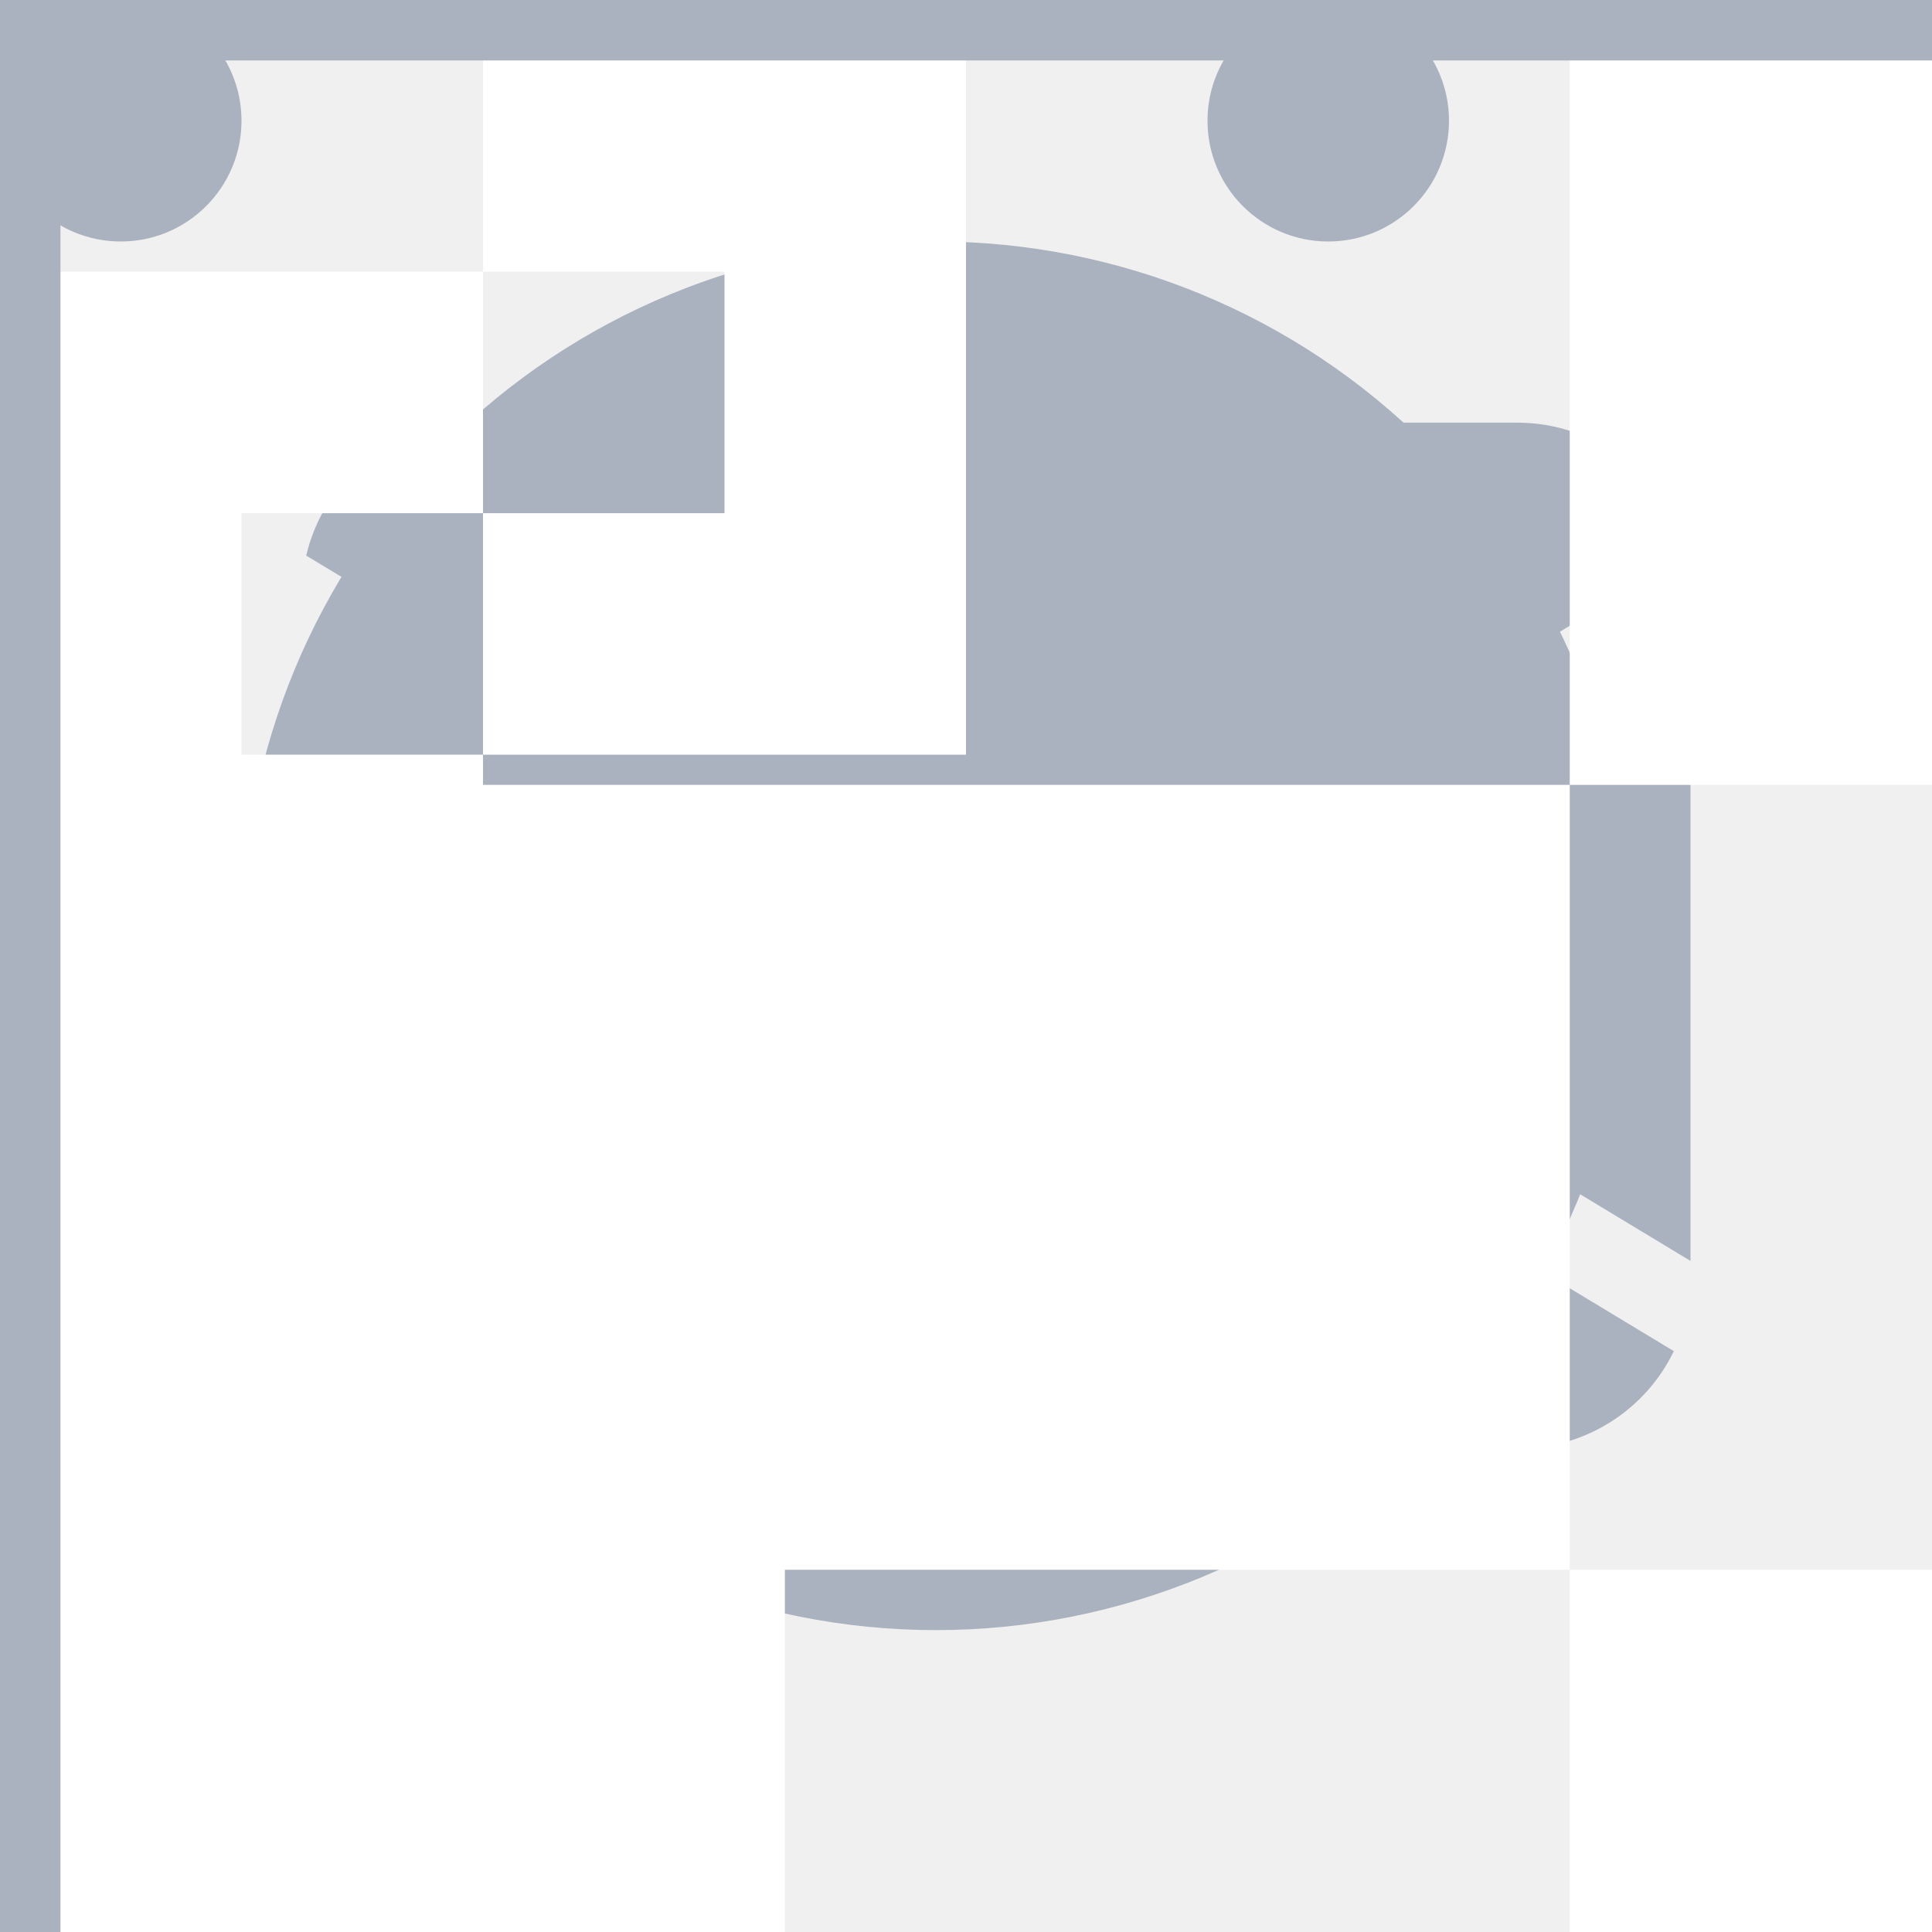
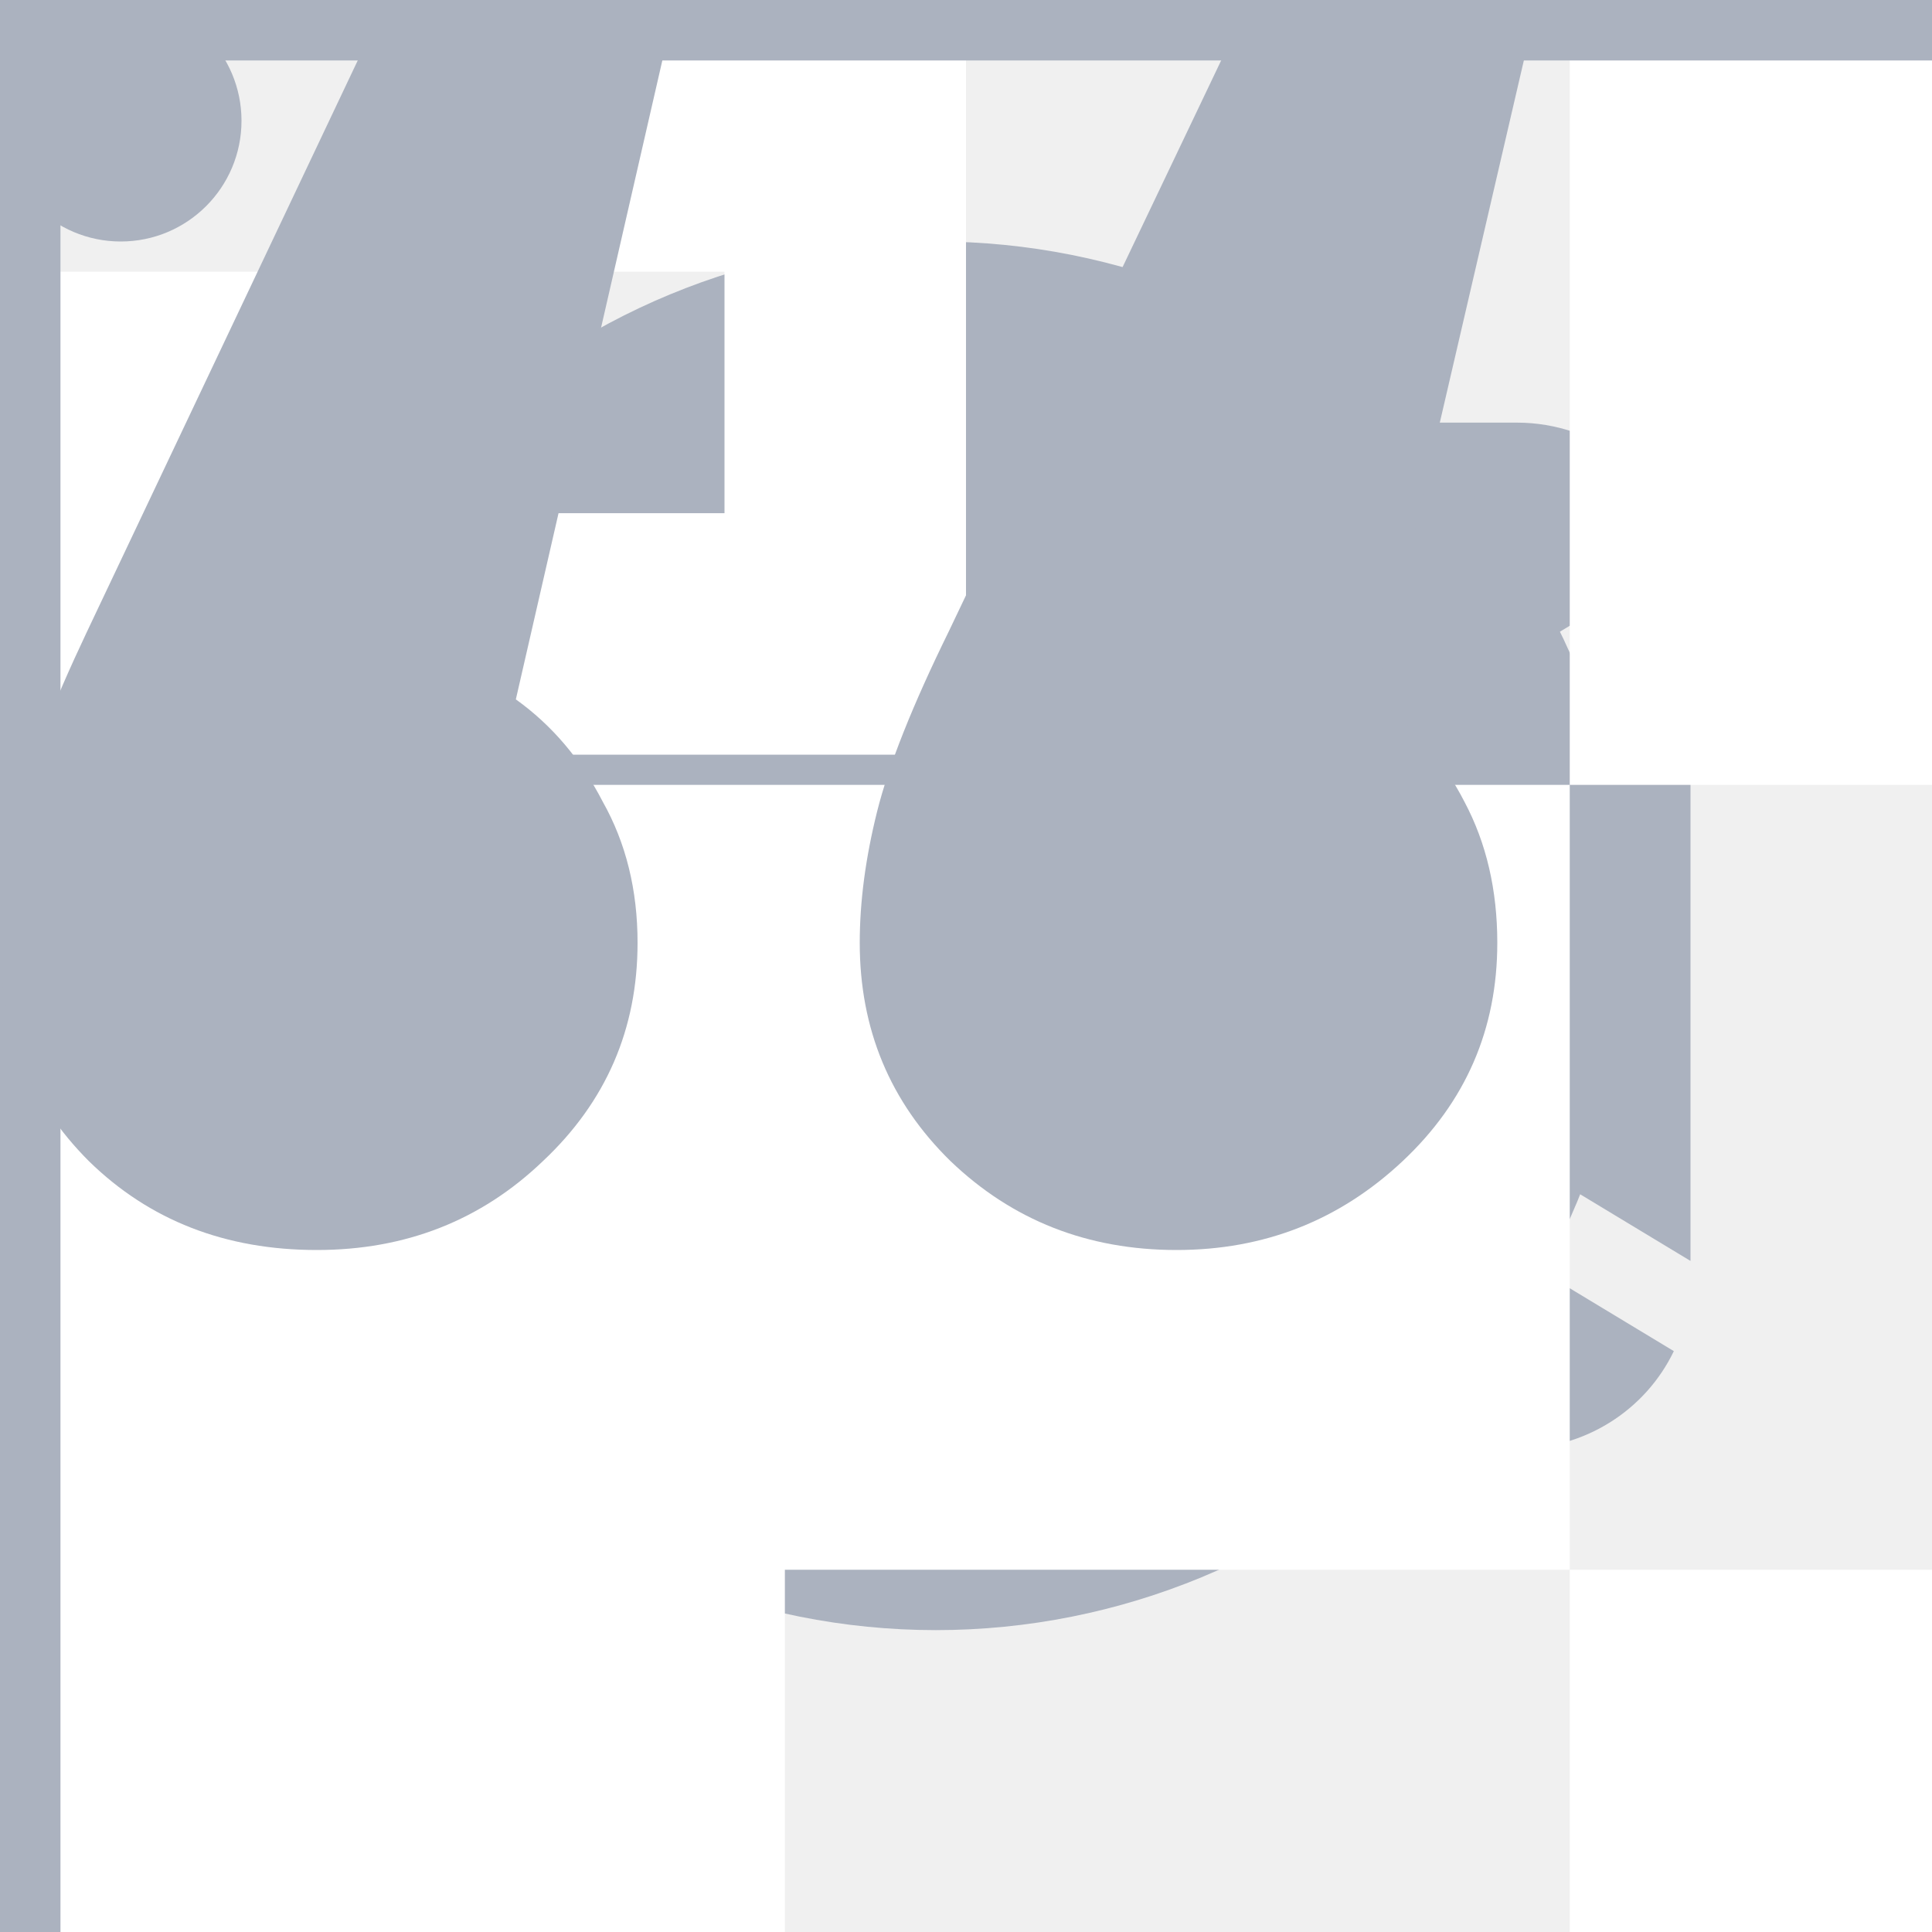
<svg xmlns="http://www.w3.org/2000/svg" width="32" height="32" viewBox="0 0 32 32" fill="none">
  <g id="email">
    <path d="M5.072 9.203C5.217 8.577 5.573 8.018 6.082 7.618C6.592 7.218 7.224 7 7.875 7H25.125C25.776 7 26.408 7.218 26.918 7.618C27.427 8.018 27.783 8.577 27.928 9.203L16.5 16.087L5.072 9.203ZM5 10.821V20.885L13.342 15.844L5 10.821ZM14.719 16.676L5.275 22.381C5.508 22.866 5.876 23.275 6.337 23.562C6.797 23.849 7.33 24 7.875 24H25.125C25.669 24 26.203 23.848 26.663 23.561C27.123 23.274 27.491 22.864 27.724 22.379L18.28 16.674L16.5 17.747L14.719 16.674V16.676ZM19.658 15.846L28 20.885V10.821L19.658 15.844V15.846Z" fill="#ABB2BF" />
  </g>
  <g id="github">
    <path d="M15.5 6C9.699 6 5 10.588 5 16.253C5 20.79 8.006 24.622 12.179 25.98C12.704 26.07 12.901 25.762 12.901 25.493C12.901 25.25 12.888 24.442 12.888 23.584C10.25 24.058 9.568 22.956 9.357 22.379C9.239 22.084 8.727 21.174 8.281 20.931C7.914 20.739 7.389 20.264 8.268 20.252C9.095 20.239 9.686 20.995 9.883 21.302C10.828 22.853 12.337 22.418 12.941 22.148C13.033 21.482 13.308 21.033 13.61 20.777C11.274 20.521 8.832 19.636 8.832 15.715C8.832 14.6 9.239 13.677 9.909 12.959C9.804 12.703 9.436 11.652 10.014 10.242C10.014 10.242 10.893 9.973 12.901 11.293C13.741 11.062 14.634 10.947 15.526 10.947C16.419 10.947 17.311 11.062 18.151 11.293C20.159 9.96 21.039 10.242 21.039 10.242C21.616 11.652 21.249 12.703 21.144 12.959C21.813 13.677 22.22 14.587 22.22 15.715C22.22 19.649 19.766 20.521 17.429 20.777C17.81 21.098 18.138 21.713 18.138 22.674C18.138 24.045 18.125 25.147 18.125 25.493C18.125 25.762 18.322 26.083 18.847 25.98C20.931 25.294 22.743 23.985 24.026 22.24C25.309 20.495 26 18.401 26 16.253C26 10.588 21.301 6 15.5 6Z" fill="#ABB2BF" />
  </g>
  <g id="telegram">
    <path d="M27 15.5C27 18.55 25.788 21.475 23.632 23.632C21.475 25.788 18.55 27 15.5 27C12.45 27 9.525 25.788 7.368 23.632C5.212 21.475 4 18.55 4 15.5C4 12.45 5.212 9.525 7.368 7.368C9.525 5.212 12.45 4 15.5 4C18.55 4 21.475 5.212 23.632 7.368C25.788 9.525 27 12.45 27 15.5ZM15.913 12.49C14.794 12.956 12.557 13.919 9.205 15.379C8.662 15.595 8.376 15.808 8.35 16.015C8.307 16.364 8.745 16.502 9.342 16.69L9.593 16.769C10.18 16.96 10.97 17.183 11.38 17.192C11.754 17.201 12.169 17.048 12.628 16.732C15.76 14.617 17.377 13.549 17.478 13.526C17.55 13.509 17.651 13.489 17.717 13.549C17.784 13.608 17.777 13.722 17.77 13.752C17.727 13.937 16.006 15.536 15.116 16.364C14.839 16.623 14.642 16.805 14.602 16.847C14.513 16.938 14.423 17.027 14.331 17.114C13.785 17.64 13.377 18.034 14.353 18.678C14.823 18.989 15.2 19.243 15.575 19.499C15.983 19.778 16.391 20.055 16.92 20.403C17.054 20.49 17.183 20.583 17.308 20.672C17.784 21.011 18.214 21.316 18.742 21.267C19.049 21.238 19.367 20.951 19.528 20.088C19.909 18.052 20.658 13.64 20.83 11.821C20.841 11.67 20.834 11.518 20.812 11.369C20.798 11.248 20.739 11.136 20.648 11.057C20.517 10.966 20.361 10.92 20.202 10.923C19.771 10.93 19.105 11.162 15.913 12.49Z" fill="#ABB2BF" />
  </g>
  <g id="dots">
    <circle cx="2" cy="2" r="2" fill="#ABB2BF" />
    <circle cx="22" cy="2" r="2" fill="#ABB2BF" />
    <circle cx="42" cy="2" r="2" fill="#ABB2BF" />
    <circle cx="62" cy="2" r="2" fill="#ABB2BF" />
    <circle cx="82" cy="2" r="2" fill="#ABB2BF" />
    <circle cx="2" cy="22" r="2" fill="#ABB2BF" />
    <circle cx="22" cy="22" r="2" fill="#ABB2BF" />
    <circle cx="42" cy="22" r="2" fill="#ABB2BF" />
    <circle cx="62" cy="22" r="2" fill="#ABB2BF" />
    <circle cx="82" cy="22" r="2" fill="#ABB2BF" />
    <circle cx="2" cy="42" r="2" fill="#ABB2BF" />
    <circle cx="22" cy="42" r="2" fill="#ABB2BF" />
    <circle cx="42" cy="42" r="2" fill="#ABB2BF" />
    <circle cx="62" cy="42" r="2" fill="#ABB2BF" />
    <circle cx="82" cy="42" r="2" fill="#ABB2BF" />
    <circle cx="2" cy="62" r="2" fill="#ABB2BF" />
    <circle cx="22" cy="62" r="2" fill="#ABB2BF" />
    <circle cx="42" cy="62" r="2" fill="#ABB2BF" />
    <circle cx="62" cy="62" r="2" fill="#ABB2BF" />
    <circle cx="82" cy="62" r="2" fill="#ABB2BF" />
    <circle cx="2" cy="82" r="2" fill="#ABB2BF" />
    <circle cx="22" cy="82" r="2" fill="#ABB2BF" />
    <circle cx="42" cy="82" r="2" fill="#ABB2BF" />
    <circle cx="62" cy="82" r="2" fill="#ABB2BF" />
    <circle cx="82" cy="82" r="2" fill="#ABB2BF" />
  </g>
  <g id="rect1">
    <path fill-rule="evenodd" clip-rule="evenodd" d="M39 0H26V13H13H0V26V39V52H13H26V39H39H52V26V13V0H39ZM13 39H26V26H39V13H26V26H13V39Z" fill="white" />
  </g>
  <g id="rect2">
    <mask id="path-1-inside-1_1103_3692" fill="white">
      <path fill-rule="evenodd" clip-rule="evenodd" d="M0 39.75H38.75H77.5V78.5H38.75V117.25H77.5V156H38.75H0V117.25V78.5V39.75Z" />
    </mask>
    <path d="M0 39.75V38.75H-1V39.75H0ZM77.5 39.75H78.5V38.75H77.5V39.75ZM77.5 78.5V79.5H78.5V78.5H77.5ZM38.75 78.5V77.5H37.75V78.5H38.75ZM38.75 117.25H37.75V118.25H38.75V117.25ZM77.5 117.25H78.5V116.25H77.5V117.25ZM77.5 156V157H78.5V156H77.5ZM0 156H-1V157H0V156ZM38.75 38.75H0V40.75H38.75V38.75ZM77.5 38.75H38.75V40.75H77.5V38.75ZM78.5 78.5V39.75H76.5V78.5H78.5ZM38.75 79.5H77.5V77.5H38.75V79.5ZM39.75 117.25V78.5H37.75V117.25H39.75ZM38.75 118.25H77.5V116.25H38.75V118.25ZM76.5 117.25V156H78.5V117.25H76.5ZM77.5 155H38.75V157H77.5V155ZM0 157H38.75V155H0V157ZM-1 117.25V156H1V117.25H-1ZM-1 78.5V117.25H1V78.5H-1ZM-1 39.75V78.5H1V39.75H-1Z" fill="#C778DD" mask="url(#path-1-inside-1_1103_3692)" />
    <mask id="path-3-outside-2_1103_3692" maskUnits="userSpaceOnUse" x="76.5" y="0" width="80" height="119" fill="black">
      <rect fill="white" x="76.5" width="80" height="119" />
      <path fill-rule="evenodd" clip-rule="evenodd" d="M77.5 1H116.25H155V39.75V78.5V117.25H116.25H77.5V78.5H116.25V39.75H77.5V1Z" />
    </mask>
    <path d="M77.5 1V0H76.5V1H77.5ZM155 1H156V0H155V1ZM155 117.25V118.25H156V117.25H155ZM77.5 117.25H76.5V118.25H77.5V117.25ZM77.5 78.5V77.5H76.5V78.5H77.5ZM116.25 78.5V79.5H117.25V78.5H116.25ZM116.25 39.75H117.25V38.75H116.25V39.75ZM77.5 39.75H76.5V40.75H77.5V39.75ZM116.25 0H77.5V2H116.25V0ZM155 0H116.25V2H155V0ZM156 39.75V1H154V39.75H156ZM156 78.5V39.75H154V78.5H156ZM156 117.25V78.5H154V117.25H156ZM116.25 118.25H155V116.25H116.25V118.25ZM116.25 116.25H77.5V118.25H116.25V116.25ZM78.5 117.25V78.5H76.5V117.25H78.5ZM77.5 79.5H116.25V77.5H77.5V79.5ZM115.25 39.75V78.5H117.25V39.75H115.25ZM77.5 40.75H116.25V38.75H77.5V40.75ZM76.5 1V39.75H78.5V1H76.5Z" fill="#C778DD" mask="url(#path-3-outside-2_1103_3692)" />
  </g>
  <g id="Logo">
    <path id="Union" fill-rule="evenodd" clip-rule="evenodd" d="M12 0.5H8V4.5H4H0V8.5V12.5V16.5H4H8V12.5H12H16V8.5V4.5V0.5H12ZM4 12.5H8V8.5H12V4.5H8V8.5H4V12.5Z" fill="white" />
  </g>
  <g id="rectangle-23">
    <rect x="0.5" y="0.5" width="51" height="51" stroke="#ABB2BF" />
  </g>
  <g id="rectangle-24">
    <rect x="0.5" y="0.5" width="85" height="85" stroke="#ABB2BF" />
  </g>
+   <g id="quotes">
+     <path d="M10.56 15.616C10.56 17.045 10.037 18.251 8.992 19.232C7.968 20.213 6.72 20.704 5.248 20.704C3.733 20.704 2.475 20.213 1.472 19.232C0.491 18.251 0 17.045 0 15.616C0 14.933 0.096 14.208 0.288 13.44C0.48 12.672 0.864 11.68 1.44 10.464L6.4 0H11.2L8.544 11.584C9.141 12.011 9.621 12.576 9.984 13.28C10.368 13.963 10.56 14.741 10.56 15.616ZM24.8 15.616C24.8 17.045 24.277 18.251 23.232 19.232C22.187 20.213 20.939 20.704 19.488 20.704C18.016 20.704 16.768 20.213 15.744 19.232C14.741 18.251 14.24 17.045 14.24 15.616C14.24 14.933 14.336 14.208 14.528 13.44C14.72 12.672 15.115 11.68 15.712 10.464L20.704 0H25.472L22.784 11.584C23.403 12.011 23.893 12.576 24.256 13.28C24.619 13.963 24.8 14.741 24.8 15.616Z" fill="#ABB2BF" />
+   </g>
</svg>
